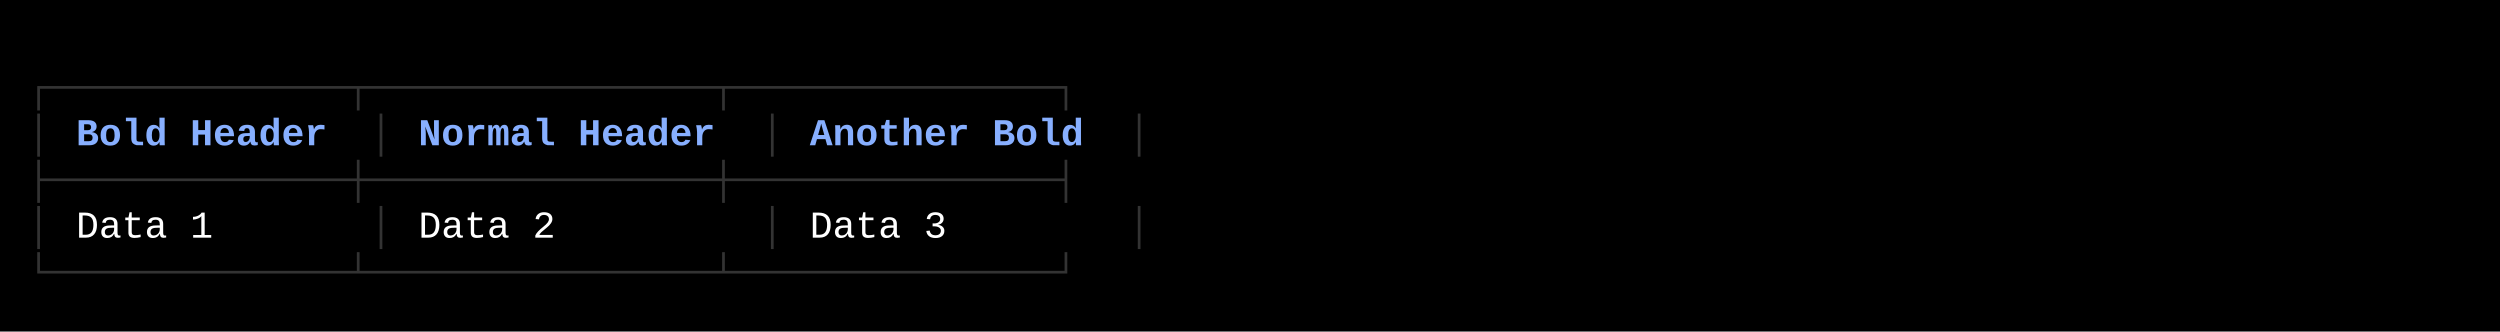
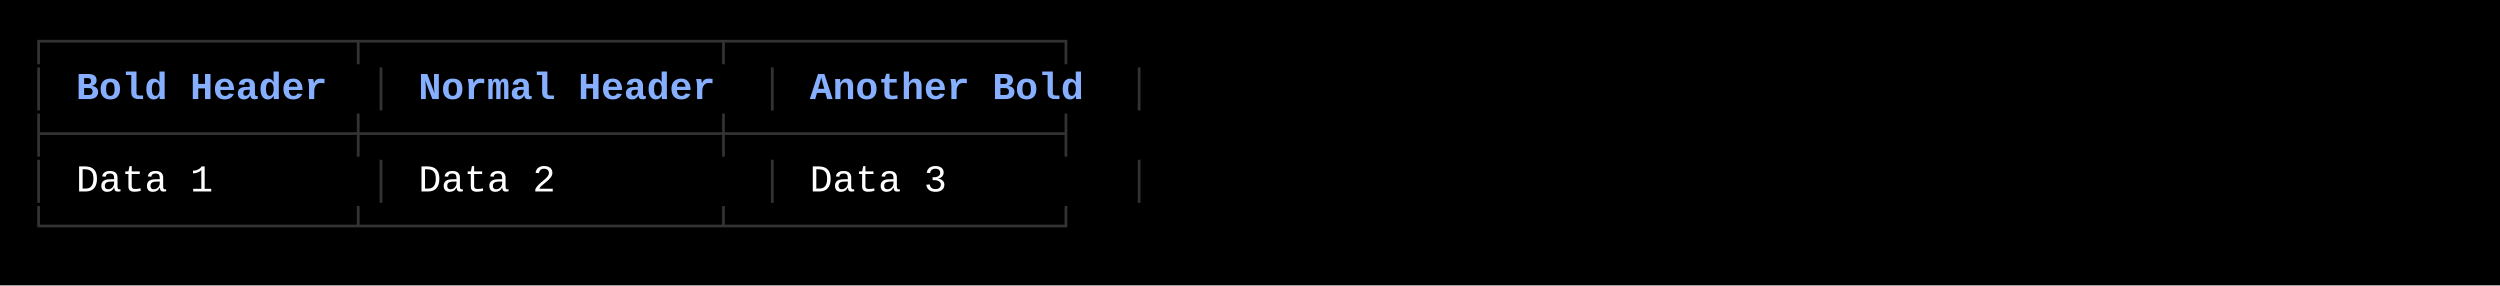
- <svg xmlns="http://www.w3.org/2000/svg" width="920" height="122" viewBox="0 0 920 122">
+ <svg xmlns="http://www.w3.org/2000/svg" width="920" height="105" viewBox="0 0 920 105">
  <style>
    text { font-family: Consolas, "Courier New", monospace; font-size: 14px; dominant-baseline: text-before-edge; white-space: pre; }
  </style>
-   <rect width="920" height="122" fill="#000000" />
+   <rect width="920" height="105" fill="#000000" />
  <g transform="translate(10, 10)">
-     <text x="0" y="19" fill="#333333" textLength="414" lengthAdjust="spacingAndGlyphs">┌─────────────┬───────────────┬──────────────┐</text>
-     <text x="0" y="36" fill="#333333" textLength="9" lengthAdjust="spacingAndGlyphs">│</text>
-     <text x="18" y="36" fill="#87afff" textLength="99" lengthAdjust="spacingAndGlyphs" font-weight="bold">Bold Header</text>
-     <text x="126" y="36" fill="#333333" textLength="9" lengthAdjust="spacingAndGlyphs">│</text>
-     <text x="144" y="36" fill="#87afff" textLength="117" lengthAdjust="spacingAndGlyphs" font-weight="bold">Normal Header</text>
-     <text x="270" y="36" fill="#333333" textLength="9" lengthAdjust="spacingAndGlyphs">│</text>
-     <text x="288" y="36" fill="#87afff" textLength="108" lengthAdjust="spacingAndGlyphs" font-weight="bold">Another Bold</text>
-     <text x="405" y="36" fill="#333333" textLength="9" lengthAdjust="spacingAndGlyphs">│</text>
-     <text x="0" y="53" fill="#333333" textLength="414" lengthAdjust="spacingAndGlyphs">├─────────────┼───────────────┼──────────────┤</text>
-     <text x="0" y="70" fill="#333333" textLength="9" lengthAdjust="spacingAndGlyphs">│</text>
-     <text x="18" y="70" fill="#ffffff" textLength="54" lengthAdjust="spacingAndGlyphs">Data 1</text>
-     <text x="126" y="70" fill="#333333" textLength="9" lengthAdjust="spacingAndGlyphs">│</text>
-     <text x="144" y="70" fill="#ffffff" textLength="54" lengthAdjust="spacingAndGlyphs">Data 2</text>
-     <text x="270" y="70" fill="#333333" textLength="9" lengthAdjust="spacingAndGlyphs">│</text>
-     <text x="288" y="70" fill="#ffffff" textLength="54" lengthAdjust="spacingAndGlyphs">Data 3</text>
-     <text x="405" y="70" fill="#333333" textLength="9" lengthAdjust="spacingAndGlyphs">│</text>
-     <text x="0" y="87" fill="#333333" textLength="414" lengthAdjust="spacingAndGlyphs">└─────────────┴───────────────┴──────────────┘</text>
+     <text x="0" y="2" fill="#333333" textLength="414" lengthAdjust="spacingAndGlyphs">┌─────────────┬───────────────┬──────────────┐</text>
+     <text x="0" y="19" fill="#333333" textLength="9" lengthAdjust="spacingAndGlyphs">│</text>
+     <text x="18" y="19" fill="#87afff" textLength="99" lengthAdjust="spacingAndGlyphs" font-weight="bold">Bold Header</text>
+     <text x="126" y="19" fill="#333333" textLength="9" lengthAdjust="spacingAndGlyphs">│</text>
+     <text x="144" y="19" fill="#87afff" textLength="117" lengthAdjust="spacingAndGlyphs" font-weight="bold">Normal Header</text>
+     <text x="270" y="19" fill="#333333" textLength="9" lengthAdjust="spacingAndGlyphs">│</text>
+     <text x="288" y="19" fill="#87afff" textLength="108" lengthAdjust="spacingAndGlyphs" font-weight="bold">Another Bold</text>
+     <text x="405" y="19" fill="#333333" textLength="9" lengthAdjust="spacingAndGlyphs">│</text>
+     <text x="0" y="36" fill="#333333" textLength="414" lengthAdjust="spacingAndGlyphs">├─────────────┼───────────────┼──────────────┤</text>
+     <text x="0" y="53" fill="#333333" textLength="9" lengthAdjust="spacingAndGlyphs">│</text>
+     <text x="18" y="53" fill="#ffffff" textLength="54" lengthAdjust="spacingAndGlyphs">Data 1</text>
+     <text x="126" y="53" fill="#333333" textLength="9" lengthAdjust="spacingAndGlyphs">│</text>
+     <text x="144" y="53" fill="#ffffff" textLength="54" lengthAdjust="spacingAndGlyphs">Data 2</text>
+     <text x="270" y="53" fill="#333333" textLength="9" lengthAdjust="spacingAndGlyphs">│</text>
+     <text x="288" y="53" fill="#ffffff" textLength="54" lengthAdjust="spacingAndGlyphs">Data 3</text>
+     <text x="405" y="53" fill="#333333" textLength="9" lengthAdjust="spacingAndGlyphs">│</text>
+     <text x="0" y="70" fill="#333333" textLength="414" lengthAdjust="spacingAndGlyphs">└─────────────┴───────────────┴──────────────┘</text>
  </g>
</svg>
